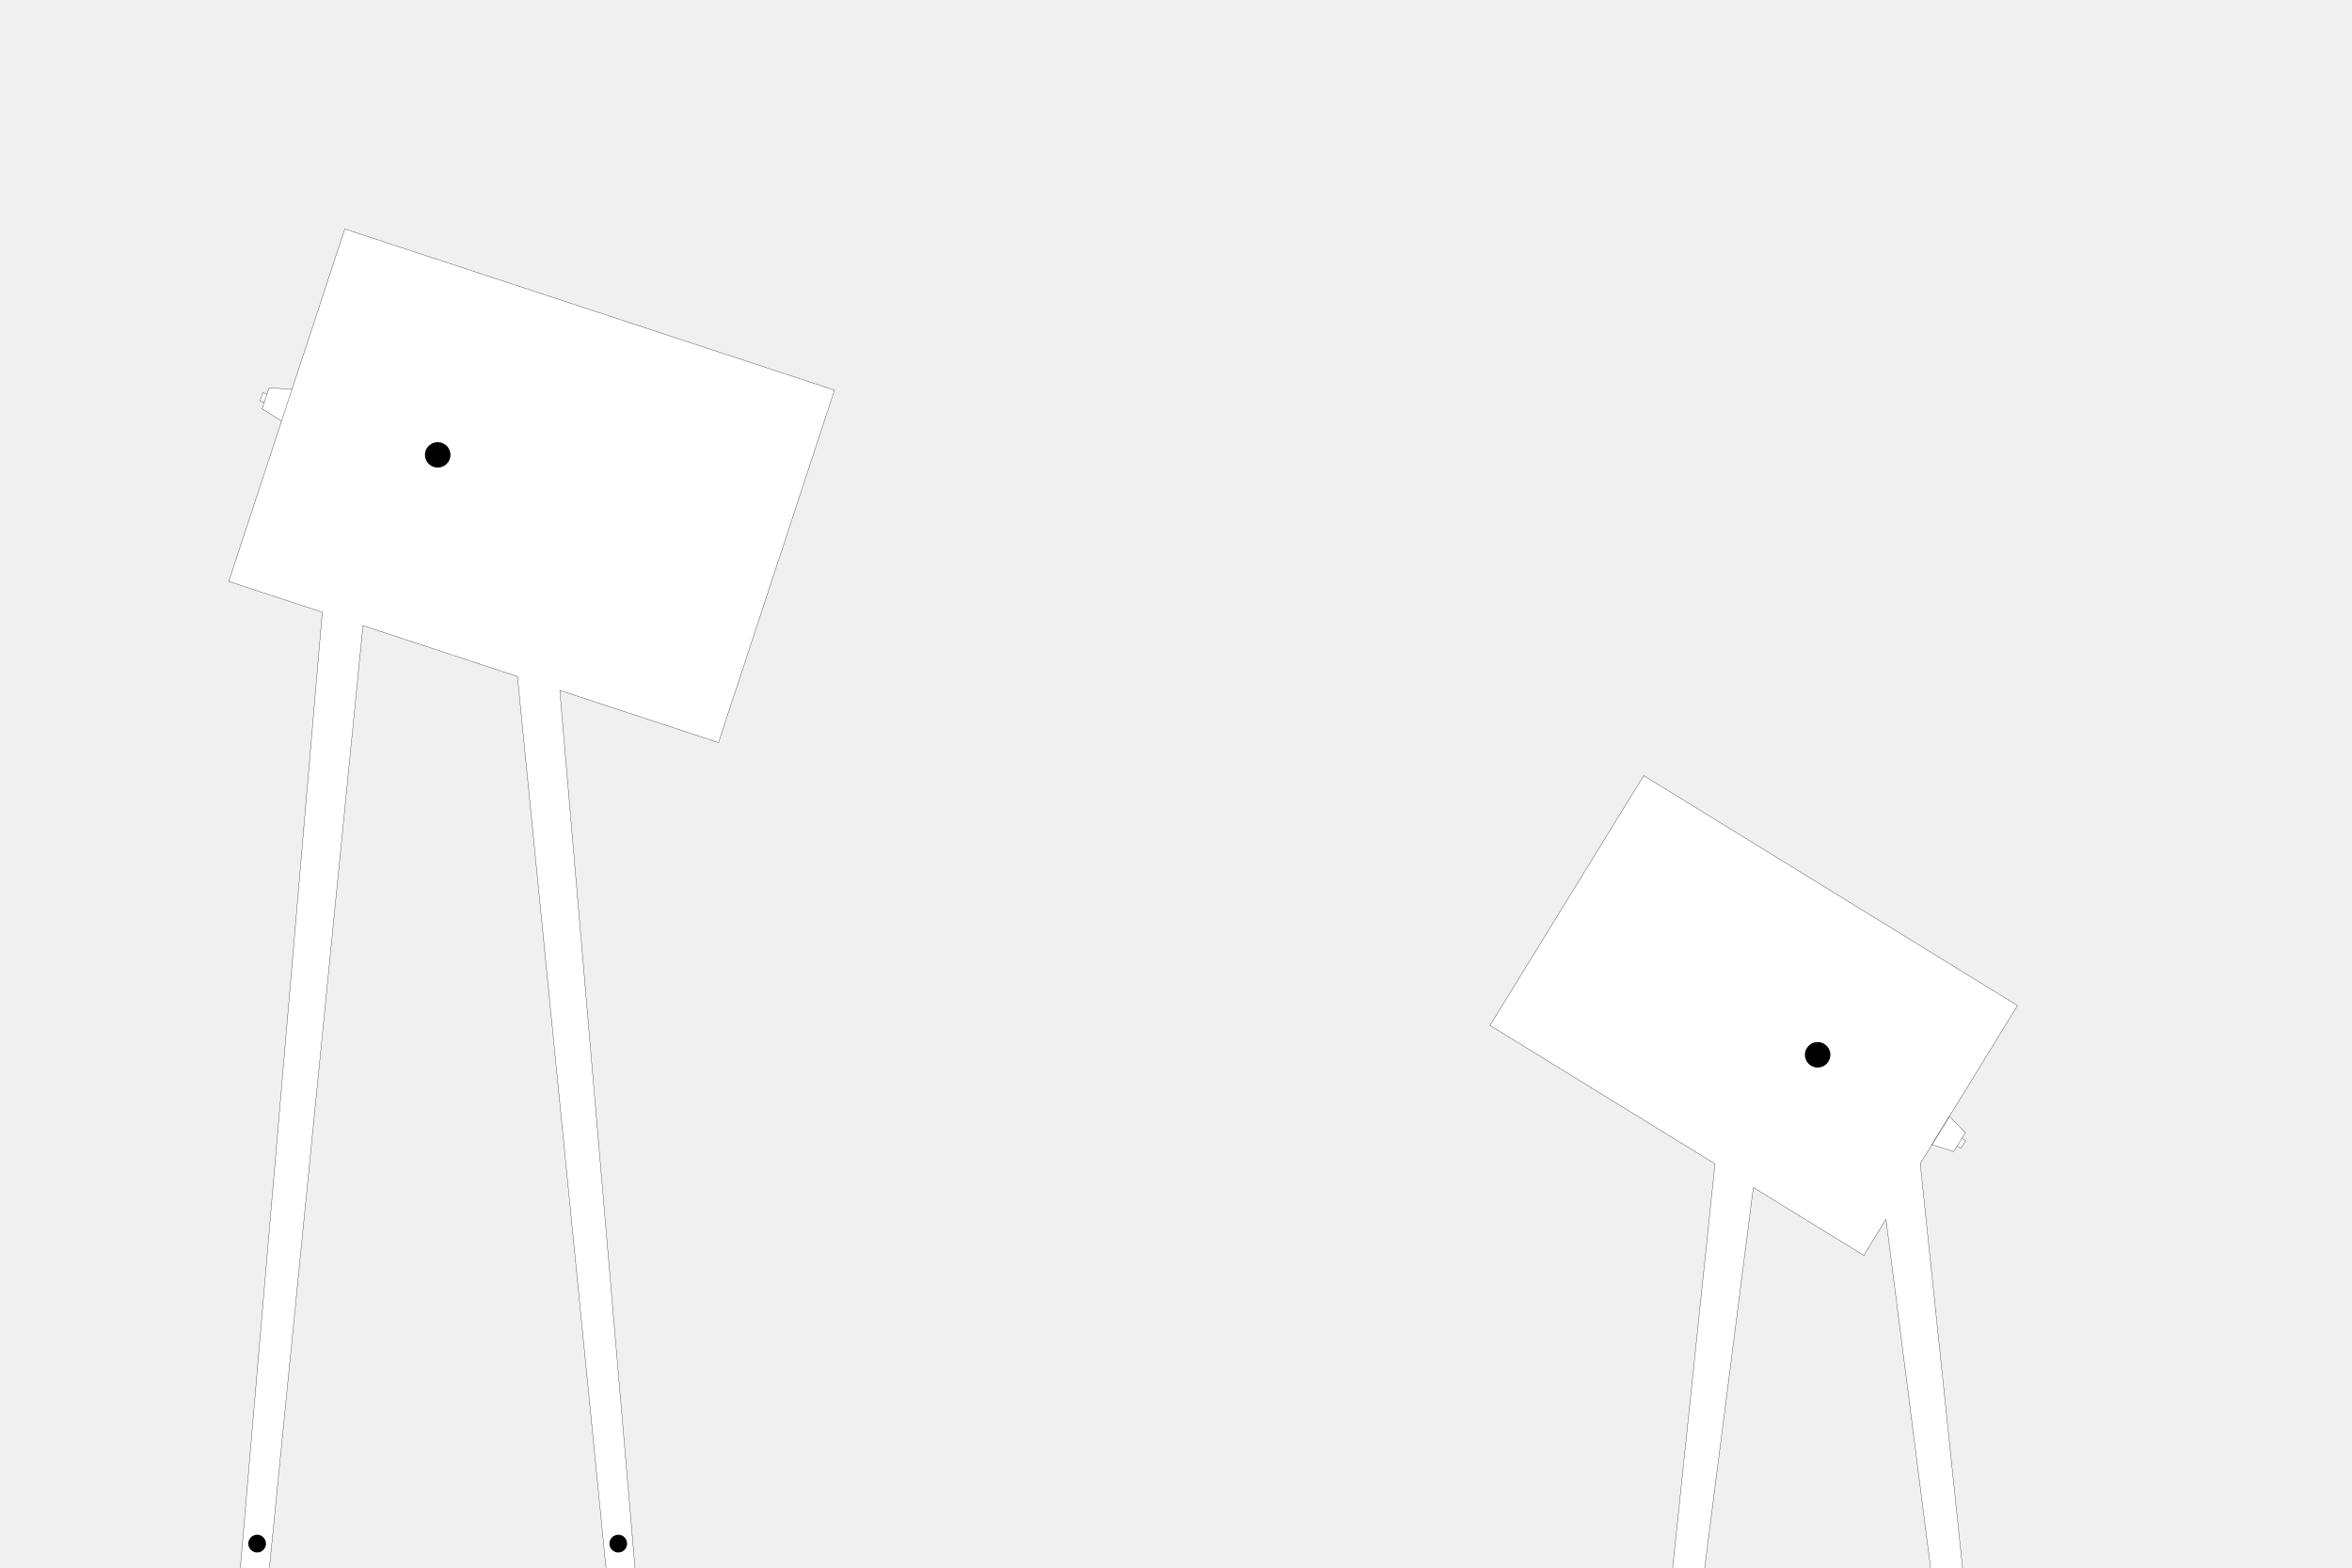
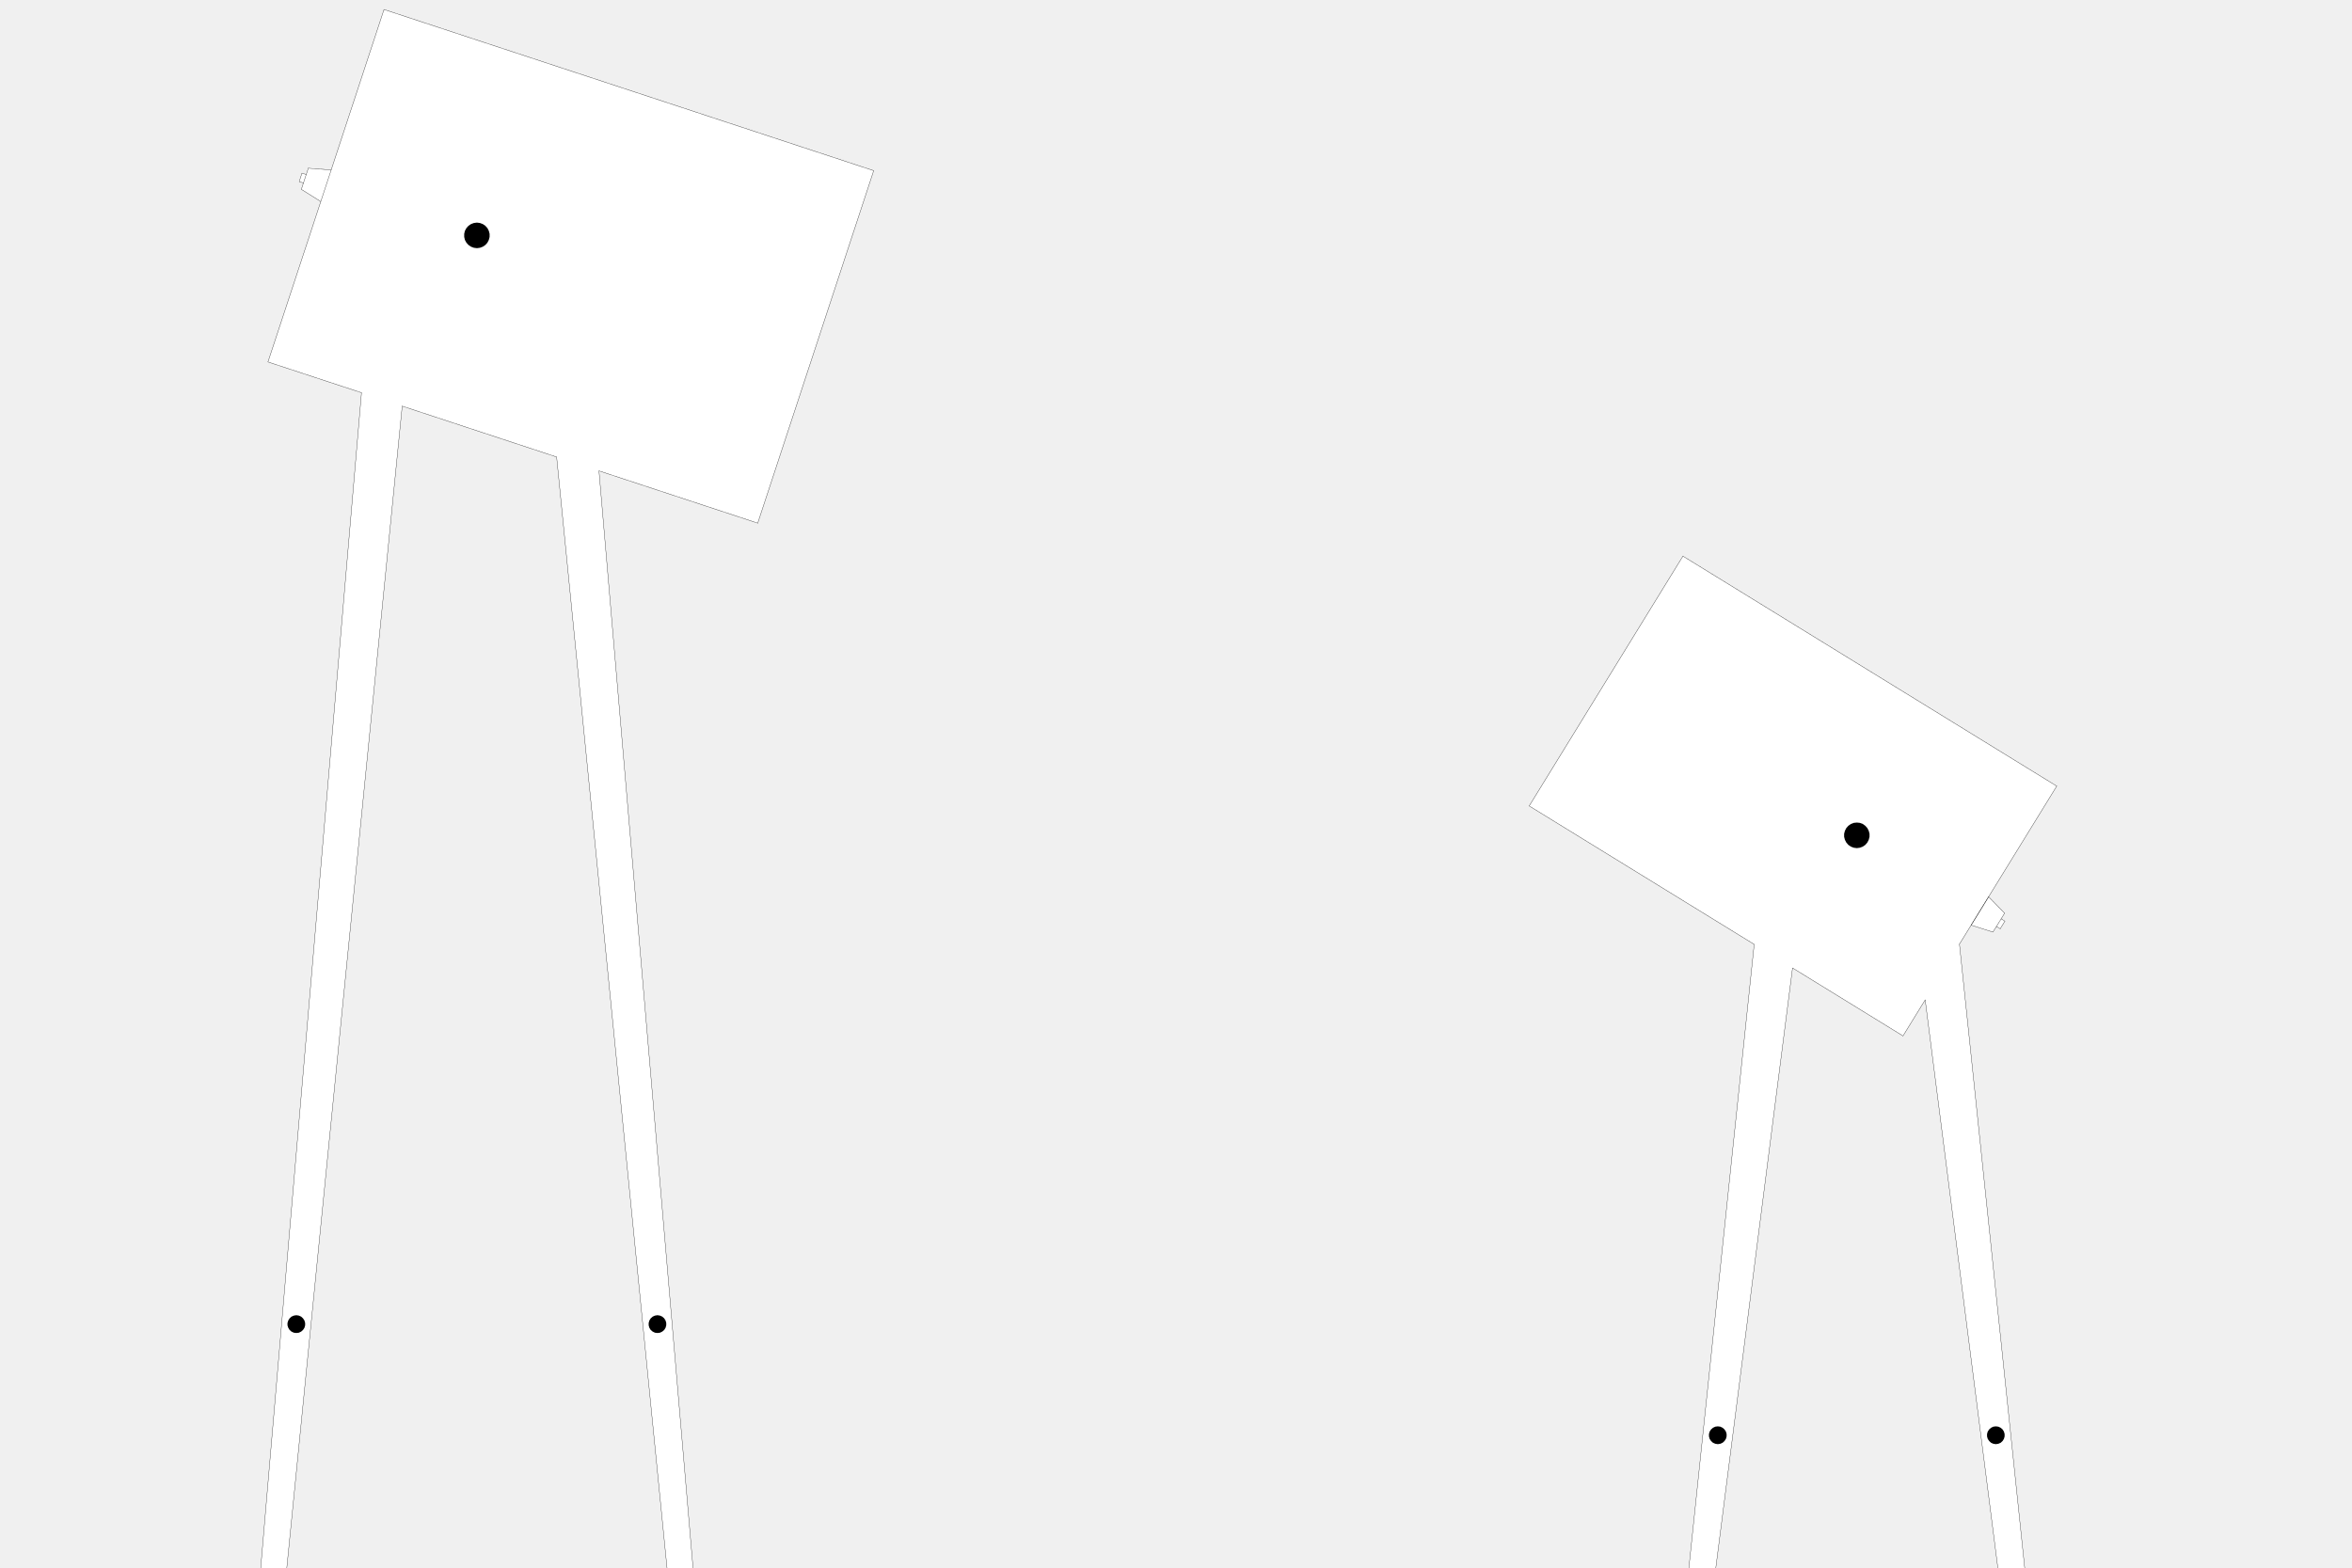
- <svg xmlns="http://www.w3.org/2000/svg" xmlns:xlink="http://www.w3.org/1999/xlink" version="1.1" id="Layer_1" x="0px" y="0px" viewBox="0 0 3000 2000" enable-background="new 0 0 2834.6 2834.6" xml:space="preserve">
-   <text transform="matrix(1 0 0 1 22 2812.006)">
-     <tspan x="0" y="0" fill="#FFFFFF" font-family="'ArialMT'" font-size="4">GSPublishe</tspan>
-     <tspan x="21.1" y="0" fill="#FFFFFF" font-family="'ArialMT'" font-size="4">rEngine</tspan>
-     <tspan x="34.8" y="0" fill="#FFFFFF" font-family="'ArialMT'" font-size="4"> </tspan>
-   </text>
-   <text transform="matrix(1 0 0 1 57.92 2812.006)" fill="#FFFFFF" font-family="'ArialMT'" font-size="4">0.33.100.100</text>
+ <svg xmlns="http://www.w3.org/2000/svg" xmlns:xlink="http://www.w3.org/1999/xlink" version="1.1" id="Layer_1" x="0px" y="0px" viewBox="-50 280 3000 2000" xml:space="preserve">
  <line fill="none" stroke="#000000" stroke-width="0.283" stroke-linecap="round" stroke-linejoin="round" stroke-miterlimit="10" x1="151.5" y1="2810.6" x2="152.6" y2="2810.4" />
  <g>
    <defs>
      <polyline id="SVGID_1_" points="21,21 2813,21 2813,2813 21,2813 21,21   " />
    </defs>
    <clipPath id="SVGID_2_">
      <use xlink:href="#SVGID_1_" overflow="visible" />
    </clipPath>
    <polyline clip-path="url(#SVGID_2_)" fill-rule="evenodd" clip-rule="evenodd" points="558.3,564 562.2,564.5 565.9,565.9   569.1,568.1 571.7,571 573.5,574.5 574.5,578.3 574.5,582.3 573.5,586.1 571.7,589.6 569.1,592.5 565.9,594.7 562.2,596.1   558.3,596.6 554.4,596.1 550.7,594.7 547.5,592.5 544.9,589.6 543,586.1 542.1,582.3 542.1,578.3 543,574.5 544.9,571 547.5,568.1   550.7,565.9 554.4,564.5 558.3,564  " />
    <polyline clip-path="url(#SVGID_2_)" fill-rule="evenodd" clip-rule="evenodd" fill="#FFFFFF" points="268.4,2536.2 282.6,2536.2   282.6,2541.9 268.4,2541.9 268.4,2536.2  " />
    <polyline clip-path="url(#SVGID_2_)" fill-rule="evenodd" clip-rule="evenodd" fill="#FFFFFF" points="833.9,2536.2 848.1,2536.2   848.1,2541.9 833.9,2541.9 833.9,2536.2  " />
    <polyline clip-path="url(#SVGID_2_)" fill-rule="evenodd" clip-rule="evenodd" fill="#FFFFFF" points="826.2,2536.2 660,863   463,798.1 290.4,2536.2 260.6,2536.2 411.1,781 291.8,741.8 359.1,537.1 334.4,521.6 337.1,513.5 331.7,511.7 335.2,500.9   340.6,502.7 343.3,494.6 372.4,496.8 439.8,292.1 1064.4,497.7 916.5,947.4 714,880.7 855.9,2536.2 826.2,2536.2  " />
    <polyline clip-path="url(#SVGID_2_)" fill-rule="evenodd" clip-rule="evenodd" points="328,1957.9 331.2,1958.4 334.1,1959.7   336.5,1961.9 338.3,1964.6 339.2,1967.7 339.2,1970.9 338.3,1974 336.5,1976.7 334.1,1978.8 331.2,1980.2 328,1980.6 324.8,1980.2   321.8,1978.8 319.4,1976.7 317.7,1974 316.7,1970.9 316.7,1967.7 317.7,1964.6 319.4,1961.9 321.8,1959.7 324.8,1958.4 328,1957.9    " />
    <polyline clip-path="url(#SVGID_2_)" fill-rule="evenodd" clip-rule="evenodd" points="788.6,1957.9 791.8,1958.4 794.7,1959.7   797.2,1961.9 798.9,1964.6 799.8,1967.7 799.8,1970.9 798.9,1974 797.2,1976.7 794.7,1978.8 791.8,1980.2 788.6,1980.6   785.4,1980.2 782.5,1978.8 780,1976.7 778.3,1974 777.4,1970.9 777.4,1967.7 778.3,1964.6 780,1961.9 782.5,1959.7 785.4,1958.4   788.6,1957.9  " />
    <polyline clip-path="url(#SVGID_2_)" fill-rule="evenodd" clip-rule="evenodd" points="558.3,564 562.2,564.5 565.9,565.9   569.1,568.1 571.7,571 573.5,574.5 574.5,578.3 574.5,582.3 573.5,586.1 571.7,589.6 569.1,592.5 565.9,594.7 562.2,596.1   558.3,596.6 554.4,596.1 550.7,594.7 547.5,592.5 544.9,589.6 543,586.1 542.1,582.3 542.1,578.3 543,574.5 544.9,571 547.5,568.1   550.7,565.9 554.4,564.5 558.3,564  " />
    <polyline clip-path="url(#SVGID_2_)" fill-rule="evenodd" clip-rule="evenodd" fill="#FFFFFF" points="268.4,2536.2 282.6,2536.2   282.6,2541.9 268.4,2541.9 268.4,2536.2  " />
    <polyline clip-path="url(#SVGID_2_)" fill-rule="evenodd" clip-rule="evenodd" fill="#FFFFFF" points="833.9,2536.2 848.1,2536.2   848.1,2541.9 833.9,2541.9 833.9,2536.2  " />
    <polyline clip-path="url(#SVGID_2_)" fill-rule="evenodd" clip-rule="evenodd" fill="#FFFFFF" points="2084.5,2536.2   2098.7,2536.2 2098.7,2541.9 2084.5,2541.9 2084.5,2536.2  " />
    <polyline clip-path="url(#SVGID_2_)" fill-rule="evenodd" clip-rule="evenodd" fill="#FFFFFF" points="2538.1,2536.2   2552.3,2536.2 2552.3,2541.9 2538.1,2541.9 2538.1,2536.2  " />
    <polyline clip-path="url(#SVGID_2_)" fill-rule="evenodd" clip-rule="evenodd" fill="#FFFFFF" points="2531,2536.2 2405.6,1555.6   2377.3,1601.6 2236.4,1514.9 2105.8,2536.2 2077.4,2536.2 2187.5,1484.8 1900.5,1308.2 2096.6,989.5 2573.4,1282.9 2486.5,1424.1   2506.9,1445 2502.4,1452.2 2507.3,1455.2 2501.3,1464.9 2496.5,1461.9 2492,1469.1 2464.2,1460.3 2449.3,1484.5 2559.3,2536.2   2531,2536.2  " />
    <polyline clip-path="url(#SVGID_2_)" fill-rule="evenodd" clip-rule="evenodd" points="2318.4,1329.4 2322.3,1329.8 2326,1331.2   2329.2,1333.5 2331.8,1336.4 2333.6,1339.9 2334.6,1343.7 2334.6,1347.6 2333.6,1351.4 2331.8,1354.9 2329.2,1357.9 2326,1360.1   2322.3,1361.5 2318.4,1362 2314.5,1361.5 2310.8,1360.1 2307.6,1357.9 2305,1354.9 2303.2,1351.4 2302.2,1347.6 2302.2,1343.7   2303.2,1339.9 2305,1336.4 2307.6,1333.5 2310.8,1331.2 2314.5,1329.8 2318.4,1329.4  " />
    <polyline clip-path="url(#SVGID_2_)" fill-rule="evenodd" clip-rule="evenodd" points="2141.1,2099.7 2144.3,2100.1 2147.2,2101.5   2149.6,2103.6 2151.4,2106.3 2152.3,2109.4 2152.3,2112.6 2151.4,2115.7 2149.6,2118.4 2147.2,2120.6 2144.3,2121.9 2141.1,2122.4   2137.9,2121.9 2134.9,2120.6 2132.5,2118.4 2130.7,2115.7 2129.8,2112.6 2129.8,2109.4 2130.7,2106.3 2132.5,2103.6 2134.9,2101.5   2137.9,2100.1 2141.1,2099.7  " />
    <polyline clip-path="url(#SVGID_2_)" fill-rule="evenodd" clip-rule="evenodd" points="2495.7,2099.7 2498.9,2100.1 2501.9,2101.5   2504.3,2103.6 2506,2106.3 2506.9,2109.4 2506.9,2112.6 2506,2115.7 2504.3,2118.4 2501.9,2120.6 2498.9,2121.9 2495.7,2122.4   2492.5,2121.9 2489.6,2120.6 2487.2,2118.4 2485.4,2115.7 2484.5,2112.6 2484.5,2109.4 2485.4,2106.3 2487.2,2103.6 2489.6,2101.5   2492.5,2100.1 2495.7,2099.7  " />
    <line clip-path="url(#SVGID_2_)" fill="none" stroke="#000000" stroke-width="0.368" stroke-linecap="round" stroke-linejoin="round" stroke-miterlimit="10" x1="1064.4" y1="497.7" x2="916.5" y2="947.4" />
    <line clip-path="url(#SVGID_2_)" fill="none" stroke="#000000" stroke-width="0.368" stroke-linecap="round" stroke-linejoin="round" stroke-miterlimit="10" x1="916.5" y1="947.4" x2="714" y2="880.7" />
    <line clip-path="url(#SVGID_2_)" fill="none" stroke="#000000" stroke-width="0.368" stroke-linecap="round" stroke-linejoin="round" stroke-miterlimit="10" x1="291.8" y1="741.8" x2="439.8" y2="292.1" />
    <line clip-path="url(#SVGID_2_)" fill="none" stroke="#000000" stroke-width="0.368" stroke-linecap="round" stroke-linejoin="round" stroke-miterlimit="10" x1="439.8" y1="292.1" x2="1064.4" y2="497.7" />
    <line clip-path="url(#SVGID_2_)" fill="none" stroke="#000000" stroke-width="0.368" stroke-linecap="round" stroke-linejoin="round" stroke-miterlimit="10" x1="411.1" y1="781" x2="291.8" y2="741.8" />
    <line clip-path="url(#SVGID_2_)" fill="none" stroke="#000000" stroke-width="0.368" stroke-linecap="round" stroke-linejoin="round" stroke-miterlimit="10" x1="660" y1="863" x2="463" y2="798.1" />
    <line clip-path="url(#SVGID_2_)" fill="none" stroke="#000000" stroke-width="0.368" stroke-linecap="round" stroke-linejoin="round" stroke-miterlimit="10" x1="338.8" y1="508.1" x2="343.3" y2="494.6" />
    <line clip-path="url(#SVGID_2_)" fill="none" stroke="#000000" stroke-width="0.368" stroke-linecap="round" stroke-linejoin="round" stroke-miterlimit="10" x1="338.8" y1="508.1" x2="334.4" y2="521.6" />
    <line clip-path="url(#SVGID_2_)" fill="none" stroke="#000000" stroke-width="0.368" stroke-linecap="round" stroke-linejoin="round" stroke-miterlimit="10" x1="372.4" y1="496.8" x2="343.3" y2="494.6" />
    <line clip-path="url(#SVGID_2_)" fill="none" stroke="#000000" stroke-width="0.368" stroke-linecap="round" stroke-linejoin="round" stroke-miterlimit="10" x1="359.1" y1="537.1" x2="334.4" y2="521.6" />
    <line clip-path="url(#SVGID_2_)" fill="none" stroke="#000000" stroke-width="0.368" stroke-linecap="round" stroke-linejoin="round" stroke-miterlimit="10" x1="333.4" y1="506.3" x2="335.2" y2="500.9" />
    <line clip-path="url(#SVGID_2_)" fill="none" stroke="#000000" stroke-width="0.368" stroke-linecap="round" stroke-linejoin="round" stroke-miterlimit="10" x1="333.4" y1="506.3" x2="331.7" y2="511.7" />
    <line clip-path="url(#SVGID_2_)" fill="none" stroke="#000000" stroke-width="0.368" stroke-linecap="round" stroke-linejoin="round" stroke-miterlimit="10" x1="331.7" y1="511.7" x2="337.1" y2="513.5" />
    <line clip-path="url(#SVGID_2_)" fill="none" stroke="#000000" stroke-width="0.368" stroke-linecap="round" stroke-linejoin="round" stroke-miterlimit="10" x1="335.2" y1="500.9" x2="340.6" y2="502.7" />
    <line clip-path="url(#SVGID_2_)" fill="none" stroke="#000000" stroke-width="0.368" stroke-linecap="round" stroke-linejoin="round" stroke-miterlimit="10" x1="260.6" y1="2536.2" x2="411.1" y2="781" />
    <line clip-path="url(#SVGID_2_)" fill="none" stroke="#000000" stroke-width="0.368" stroke-linecap="round" stroke-linejoin="round" stroke-miterlimit="10" x1="855.9" y1="2536.2" x2="714" y2="880.7" />
    <line clip-path="url(#SVGID_2_)" fill="none" stroke="#000000" stroke-width="0.368" stroke-linecap="round" stroke-linejoin="round" stroke-miterlimit="10" x1="855.9" y1="2536.2" x2="826.2" y2="2536.2" />
    <line clip-path="url(#SVGID_2_)" fill="none" stroke="#000000" stroke-width="0.368" stroke-linecap="round" stroke-linejoin="round" stroke-miterlimit="10" x1="260.6" y1="2536.2" x2="290.4" y2="2536.2" />
    <line clip-path="url(#SVGID_2_)" fill="none" stroke="#000000" stroke-width="0.368" stroke-linecap="round" stroke-linejoin="round" stroke-miterlimit="10" x1="660" y1="863" x2="826.2" y2="2536.2" />
    <line clip-path="url(#SVGID_2_)" fill="none" stroke="#000000" stroke-width="0.368" stroke-linecap="round" stroke-linejoin="round" stroke-miterlimit="10" x1="275.5" y1="2541.9" x2="282.6" y2="2541.9" />
    <line clip-path="url(#SVGID_2_)" fill="none" stroke="#000000" stroke-width="0.368" stroke-linecap="round" stroke-linejoin="round" stroke-miterlimit="10" x1="275.5" y1="2541.9" x2="268.4" y2="2541.9" />
    <line clip-path="url(#SVGID_2_)" fill="none" stroke="#000000" stroke-width="0.368" stroke-linecap="round" stroke-linejoin="round" stroke-miterlimit="10" x1="268.4" y1="2541.9" x2="268.4" y2="2536.2" />
    <line clip-path="url(#SVGID_2_)" fill="none" stroke="#000000" stroke-width="0.368" stroke-linecap="round" stroke-linejoin="round" stroke-miterlimit="10" x1="282.6" y1="2541.9" x2="282.6" y2="2536.2" />
    <line clip-path="url(#SVGID_2_)" fill="none" stroke="#000000" stroke-width="0.368" stroke-linecap="round" stroke-linejoin="round" stroke-miterlimit="10" x1="841" y1="2541.9" x2="848.1" y2="2541.9" />
    <line clip-path="url(#SVGID_2_)" fill="none" stroke="#000000" stroke-width="0.368" stroke-linecap="round" stroke-linejoin="round" stroke-miterlimit="10" x1="841" y1="2541.9" x2="833.9" y2="2541.9" />
    <line clip-path="url(#SVGID_2_)" fill="none" stroke="#000000" stroke-width="0.368" stroke-linecap="round" stroke-linejoin="round" stroke-miterlimit="10" x1="833.9" y1="2541.9" x2="833.9" y2="2536.2" />
    <line clip-path="url(#SVGID_2_)" fill="none" stroke="#000000" stroke-width="0.368" stroke-linecap="round" stroke-linejoin="round" stroke-miterlimit="10" x1="848.1" y1="2541.9" x2="848.1" y2="2536.2" />
    <line clip-path="url(#SVGID_2_)" fill="none" stroke="#000000" stroke-width="0.368" stroke-linecap="round" stroke-linejoin="round" stroke-miterlimit="10" x1="2096.6" y1="989.5" x2="1900.5" y2="1308.2" />
    <line clip-path="url(#SVGID_2_)" fill="none" stroke="#000000" stroke-width="0.368" stroke-linecap="round" stroke-linejoin="round" stroke-miterlimit="10" x1="2096.6" y1="989.5" x2="2573.4" y2="1282.9" />
    <line clip-path="url(#SVGID_2_)" fill="none" stroke="#000000" stroke-width="0.368" stroke-linecap="round" stroke-linejoin="round" stroke-miterlimit="10" x1="2573.4" y1="1282.9" x2="2449.3" y2="1484.5" />
    <line clip-path="url(#SVGID_2_)" fill="none" stroke="#000000" stroke-width="0.368" stroke-linecap="round" stroke-linejoin="round" stroke-miterlimit="10" x1="1900.5" y1="1308.2" x2="2187.5" y2="1484.8" />
    <line clip-path="url(#SVGID_2_)" fill="none" stroke="#000000" stroke-width="0.368" stroke-linecap="round" stroke-linejoin="round" stroke-miterlimit="10" x1="2531" y1="2536.2" x2="2559.3" y2="2536.2" />
    <line clip-path="url(#SVGID_2_)" fill="none" stroke="#000000" stroke-width="0.368" stroke-linecap="round" stroke-linejoin="round" stroke-miterlimit="10" x1="2105.8" y1="2536.2" x2="2077.4" y2="2536.2" />
    <line clip-path="url(#SVGID_2_)" fill="none" stroke="#000000" stroke-width="0.368" stroke-linecap="round" stroke-linejoin="round" stroke-miterlimit="10" x1="2077.4" y1="2536.2" x2="2187.5" y2="1484.8" />
    <line clip-path="url(#SVGID_2_)" fill="none" stroke="#000000" stroke-width="0.368" stroke-linecap="round" stroke-linejoin="round" stroke-miterlimit="10" x1="2559.3" y1="2536.2" x2="2449.3" y2="1484.5" />
    <line clip-path="url(#SVGID_2_)" fill="none" stroke="#000000" stroke-width="0.368" stroke-linecap="round" stroke-linejoin="round" stroke-miterlimit="10" x1="2236.4" y1="1514.9" x2="2105.8" y2="2536.2" />
    <line clip-path="url(#SVGID_2_)" fill="none" stroke="#000000" stroke-width="0.368" stroke-linecap="round" stroke-linejoin="round" stroke-miterlimit="10" x1="2405.6" y1="1555.6" x2="2531" y2="2536.2" />
    <line clip-path="url(#SVGID_2_)" fill="none" stroke="#000000" stroke-width="0.368" stroke-linecap="round" stroke-linejoin="round" stroke-miterlimit="10" x1="2236.4" y1="1514.9" x2="2377.3" y2="1601.6" />
    <line clip-path="url(#SVGID_2_)" fill="none" stroke="#000000" stroke-width="0.368" stroke-linecap="round" stroke-linejoin="round" stroke-miterlimit="10" x1="2405.6" y1="1555.6" x2="2377.3" y2="1601.6" />
    <line clip-path="url(#SVGID_2_)" fill="none" stroke="#000000" stroke-width="0.368" stroke-linecap="round" stroke-linejoin="round" stroke-miterlimit="10" x1="2091.6" y1="2541.9" x2="2098.7" y2="2541.9" />
    <line clip-path="url(#SVGID_2_)" fill="none" stroke="#000000" stroke-width="0.368" stroke-linecap="round" stroke-linejoin="round" stroke-miterlimit="10" x1="2098.7" y1="2541.9" x2="2098.7" y2="2536.2" />
    <line clip-path="url(#SVGID_2_)" fill="none" stroke="#000000" stroke-width="0.368" stroke-linecap="round" stroke-linejoin="round" stroke-miterlimit="10" x1="2091.6" y1="2541.9" x2="2084.5" y2="2541.9" />
    <line clip-path="url(#SVGID_2_)" fill="none" stroke="#000000" stroke-width="0.368" stroke-linecap="round" stroke-linejoin="round" stroke-miterlimit="10" x1="2084.5" y1="2541.9" x2="2084.5" y2="2536.2" />
    <line clip-path="url(#SVGID_2_)" fill="none" stroke="#000000" stroke-width="0.368" stroke-linecap="round" stroke-linejoin="round" stroke-miterlimit="10" x1="2545.2" y1="2541.9" x2="2552.3" y2="2541.9" />
    <line clip-path="url(#SVGID_2_)" fill="none" stroke="#000000" stroke-width="0.368" stroke-linecap="round" stroke-linejoin="round" stroke-miterlimit="10" x1="2545.2" y1="2541.9" x2="2538.1" y2="2541.9" />
    <line clip-path="url(#SVGID_2_)" fill="none" stroke="#000000" stroke-width="0.368" stroke-linecap="round" stroke-linejoin="round" stroke-miterlimit="10" x1="2538.1" y1="2541.9" x2="2538.1" y2="2536.2" />
    <line clip-path="url(#SVGID_2_)" fill="none" stroke="#000000" stroke-width="0.368" stroke-linecap="round" stroke-linejoin="round" stroke-miterlimit="10" x1="2552.3" y1="2541.9" x2="2552.3" y2="2536.2" />
    <line clip-path="url(#SVGID_2_)" fill="none" stroke="#000000" stroke-width="0.368" stroke-linecap="round" stroke-linejoin="round" stroke-miterlimit="10" x1="2499.5" y1="1457.1" x2="2492" y2="1469.1" />
    <line clip-path="url(#SVGID_2_)" fill="none" stroke="#000000" stroke-width="0.368" stroke-linecap="round" stroke-linejoin="round" stroke-miterlimit="10" x1="2499.5" y1="1457.1" x2="2506.9" y2="1445" />
    <line clip-path="url(#SVGID_2_)" fill="none" stroke="#000000" stroke-width="0.368" stroke-linecap="round" stroke-linejoin="round" stroke-miterlimit="10" x1="2464.2" y1="1460.3" x2="2492" y2="1469.1" />
    <line clip-path="url(#SVGID_2_)" fill="none" stroke="#000000" stroke-width="0.368" stroke-linecap="round" stroke-linejoin="round" stroke-miterlimit="10" x1="2486.5" y1="1424.1" x2="2506.9" y2="1445" />
    <line clip-path="url(#SVGID_2_)" fill="none" stroke="#000000" stroke-width="0.368" stroke-linecap="round" stroke-linejoin="round" stroke-miterlimit="10" x1="2504.3" y1="1460" x2="2501.3" y2="1464.9" />
    <line clip-path="url(#SVGID_2_)" fill="none" stroke="#000000" stroke-width="0.368" stroke-linecap="round" stroke-linejoin="round" stroke-miterlimit="10" x1="2504.3" y1="1460" x2="2507.3" y2="1455.2" />
    <line clip-path="url(#SVGID_2_)" fill="none" stroke="#000000" stroke-width="0.368" stroke-linecap="round" stroke-linejoin="round" stroke-miterlimit="10" x1="2507.3" y1="1455.2" x2="2502.4" y2="1452.2" />
    <line clip-path="url(#SVGID_2_)" fill="none" stroke="#000000" stroke-width="0.368" stroke-linecap="round" stroke-linejoin="round" stroke-miterlimit="10" x1="2501.3" y1="1464.9" x2="2496.5" y2="1461.9" />
    <line clip-path="url(#SVGID_2_)" fill="none" stroke="#000000" stroke-width="0.368" stroke-linecap="round" stroke-linejoin="round" stroke-miterlimit="10" x1="2486.5" y1="1424.1" x2="2464.2" y2="1460.3" />
    <line clip-path="url(#SVGID_2_)" fill="none" stroke="#000000" stroke-width="0.368" stroke-linecap="round" stroke-linejoin="round" stroke-miterlimit="10" x1="463" y1="798.1" x2="290.4" y2="2536.2" />
  </g>
</svg>
